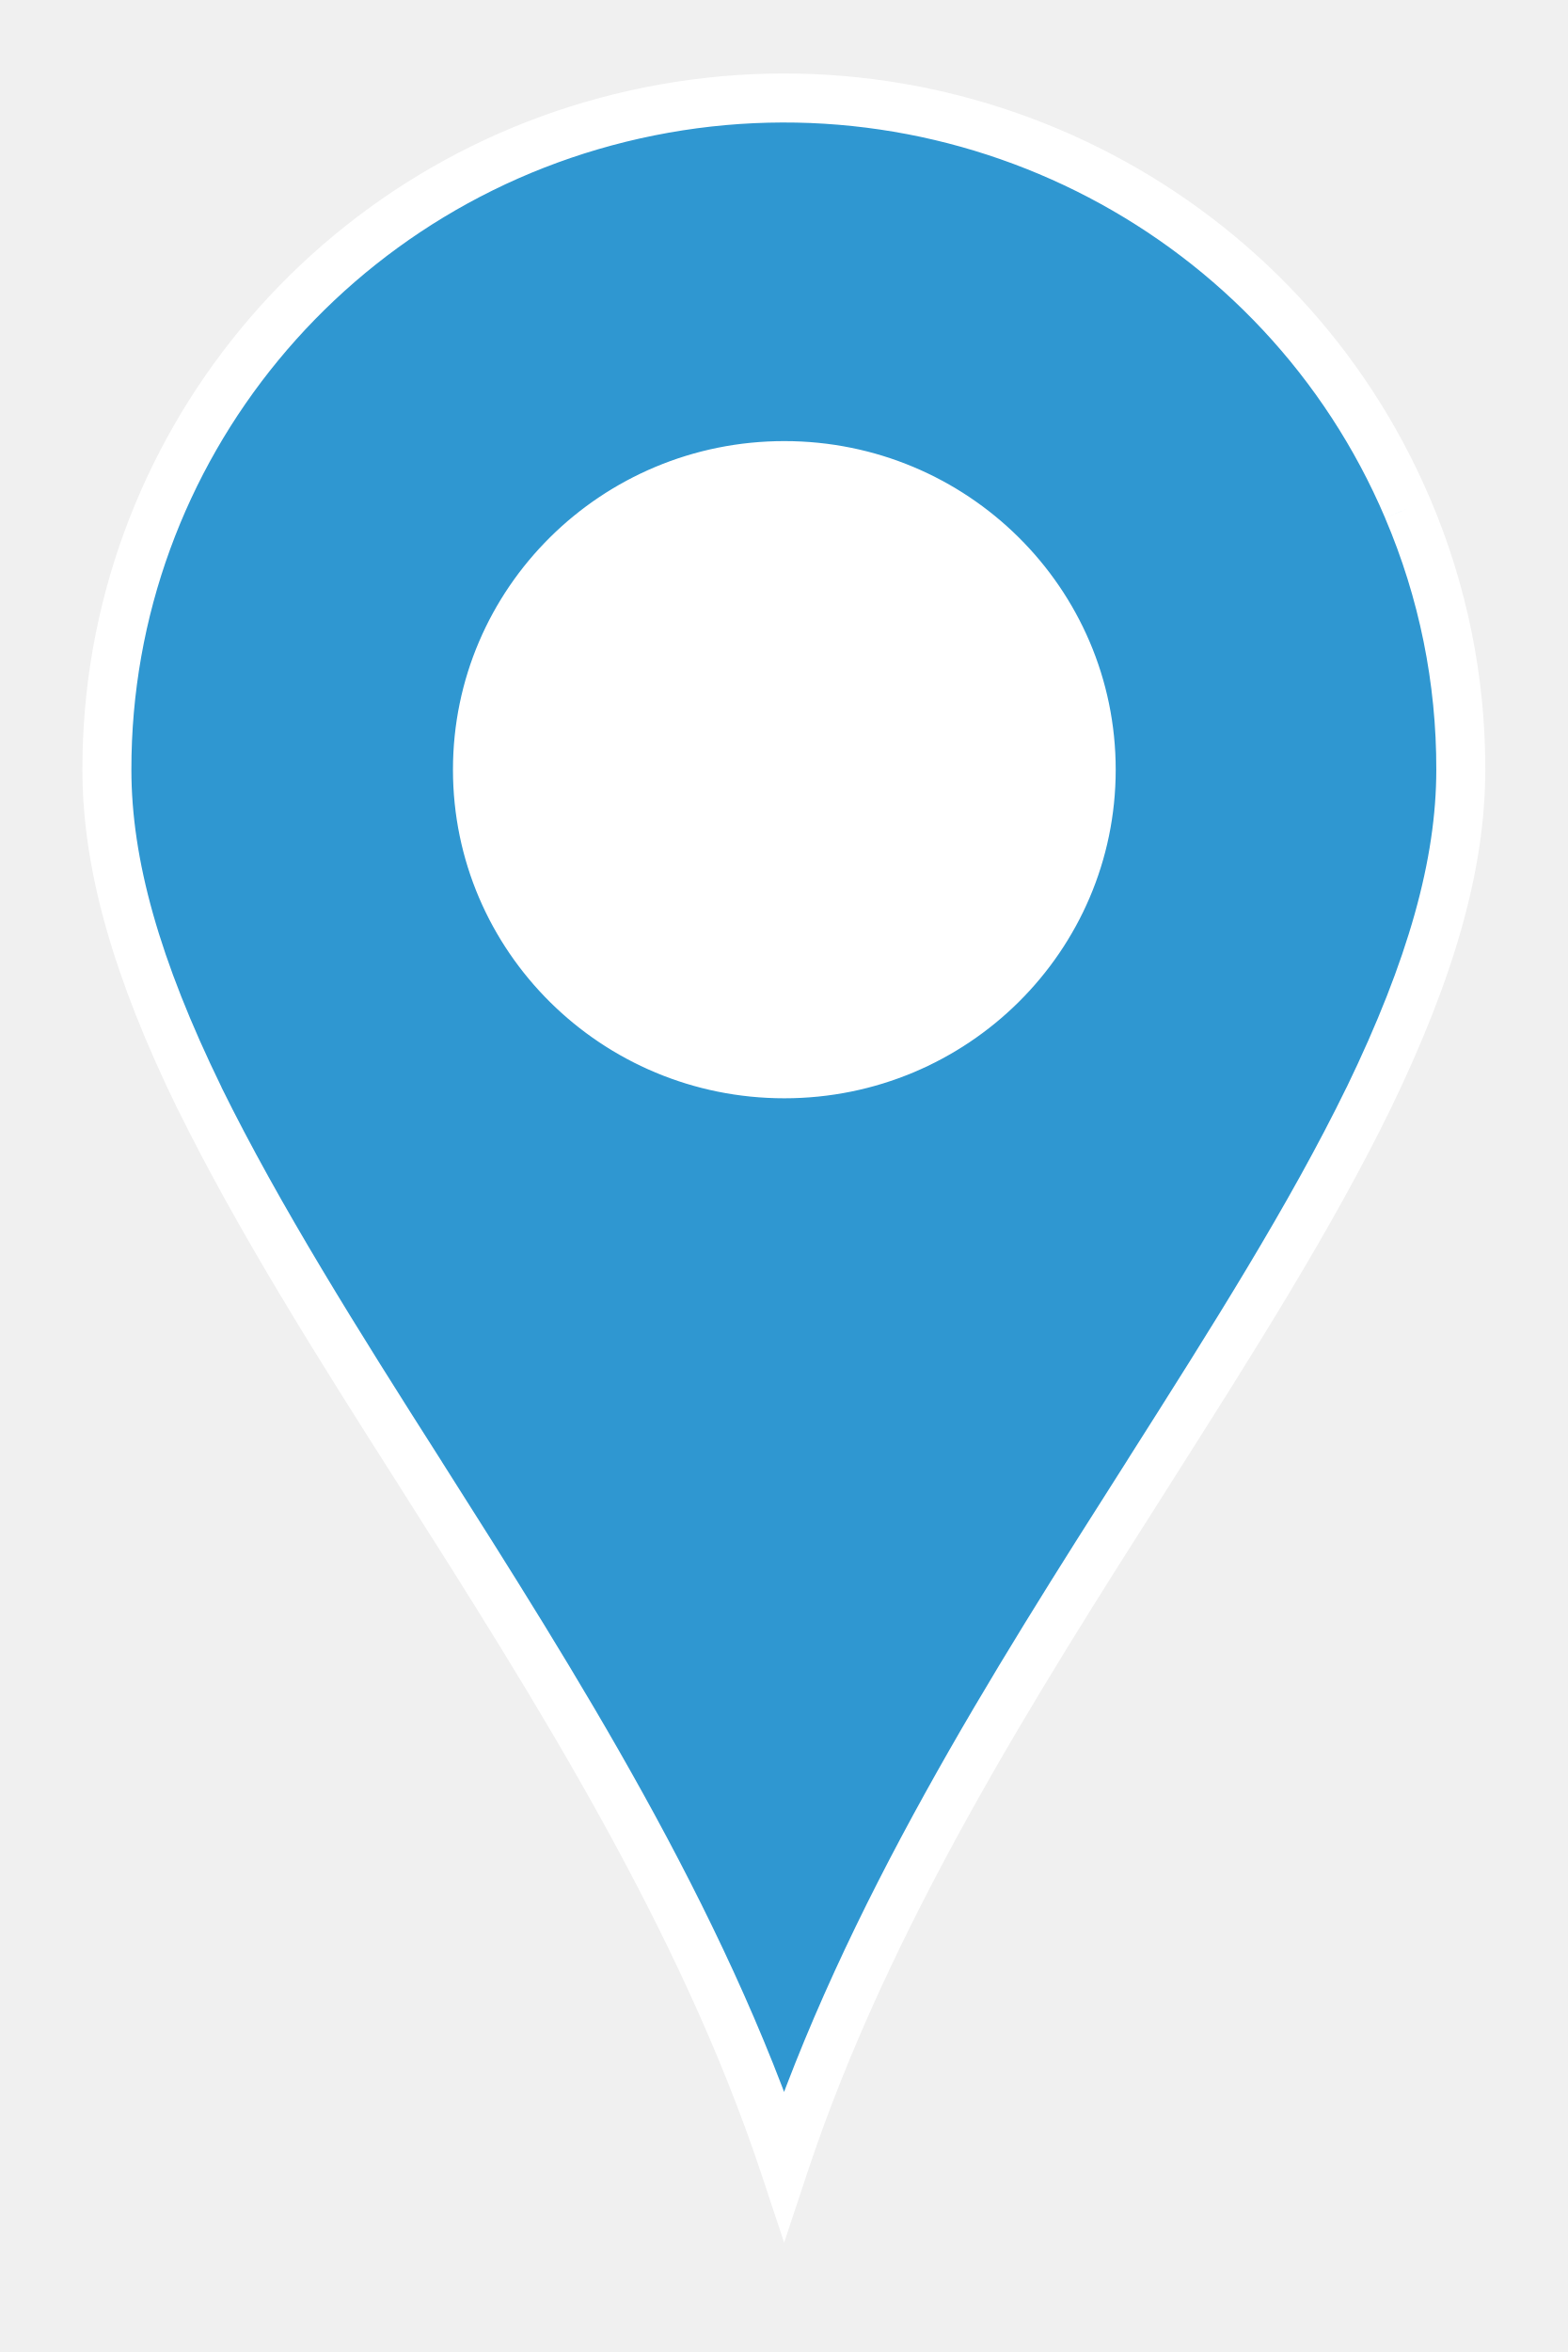
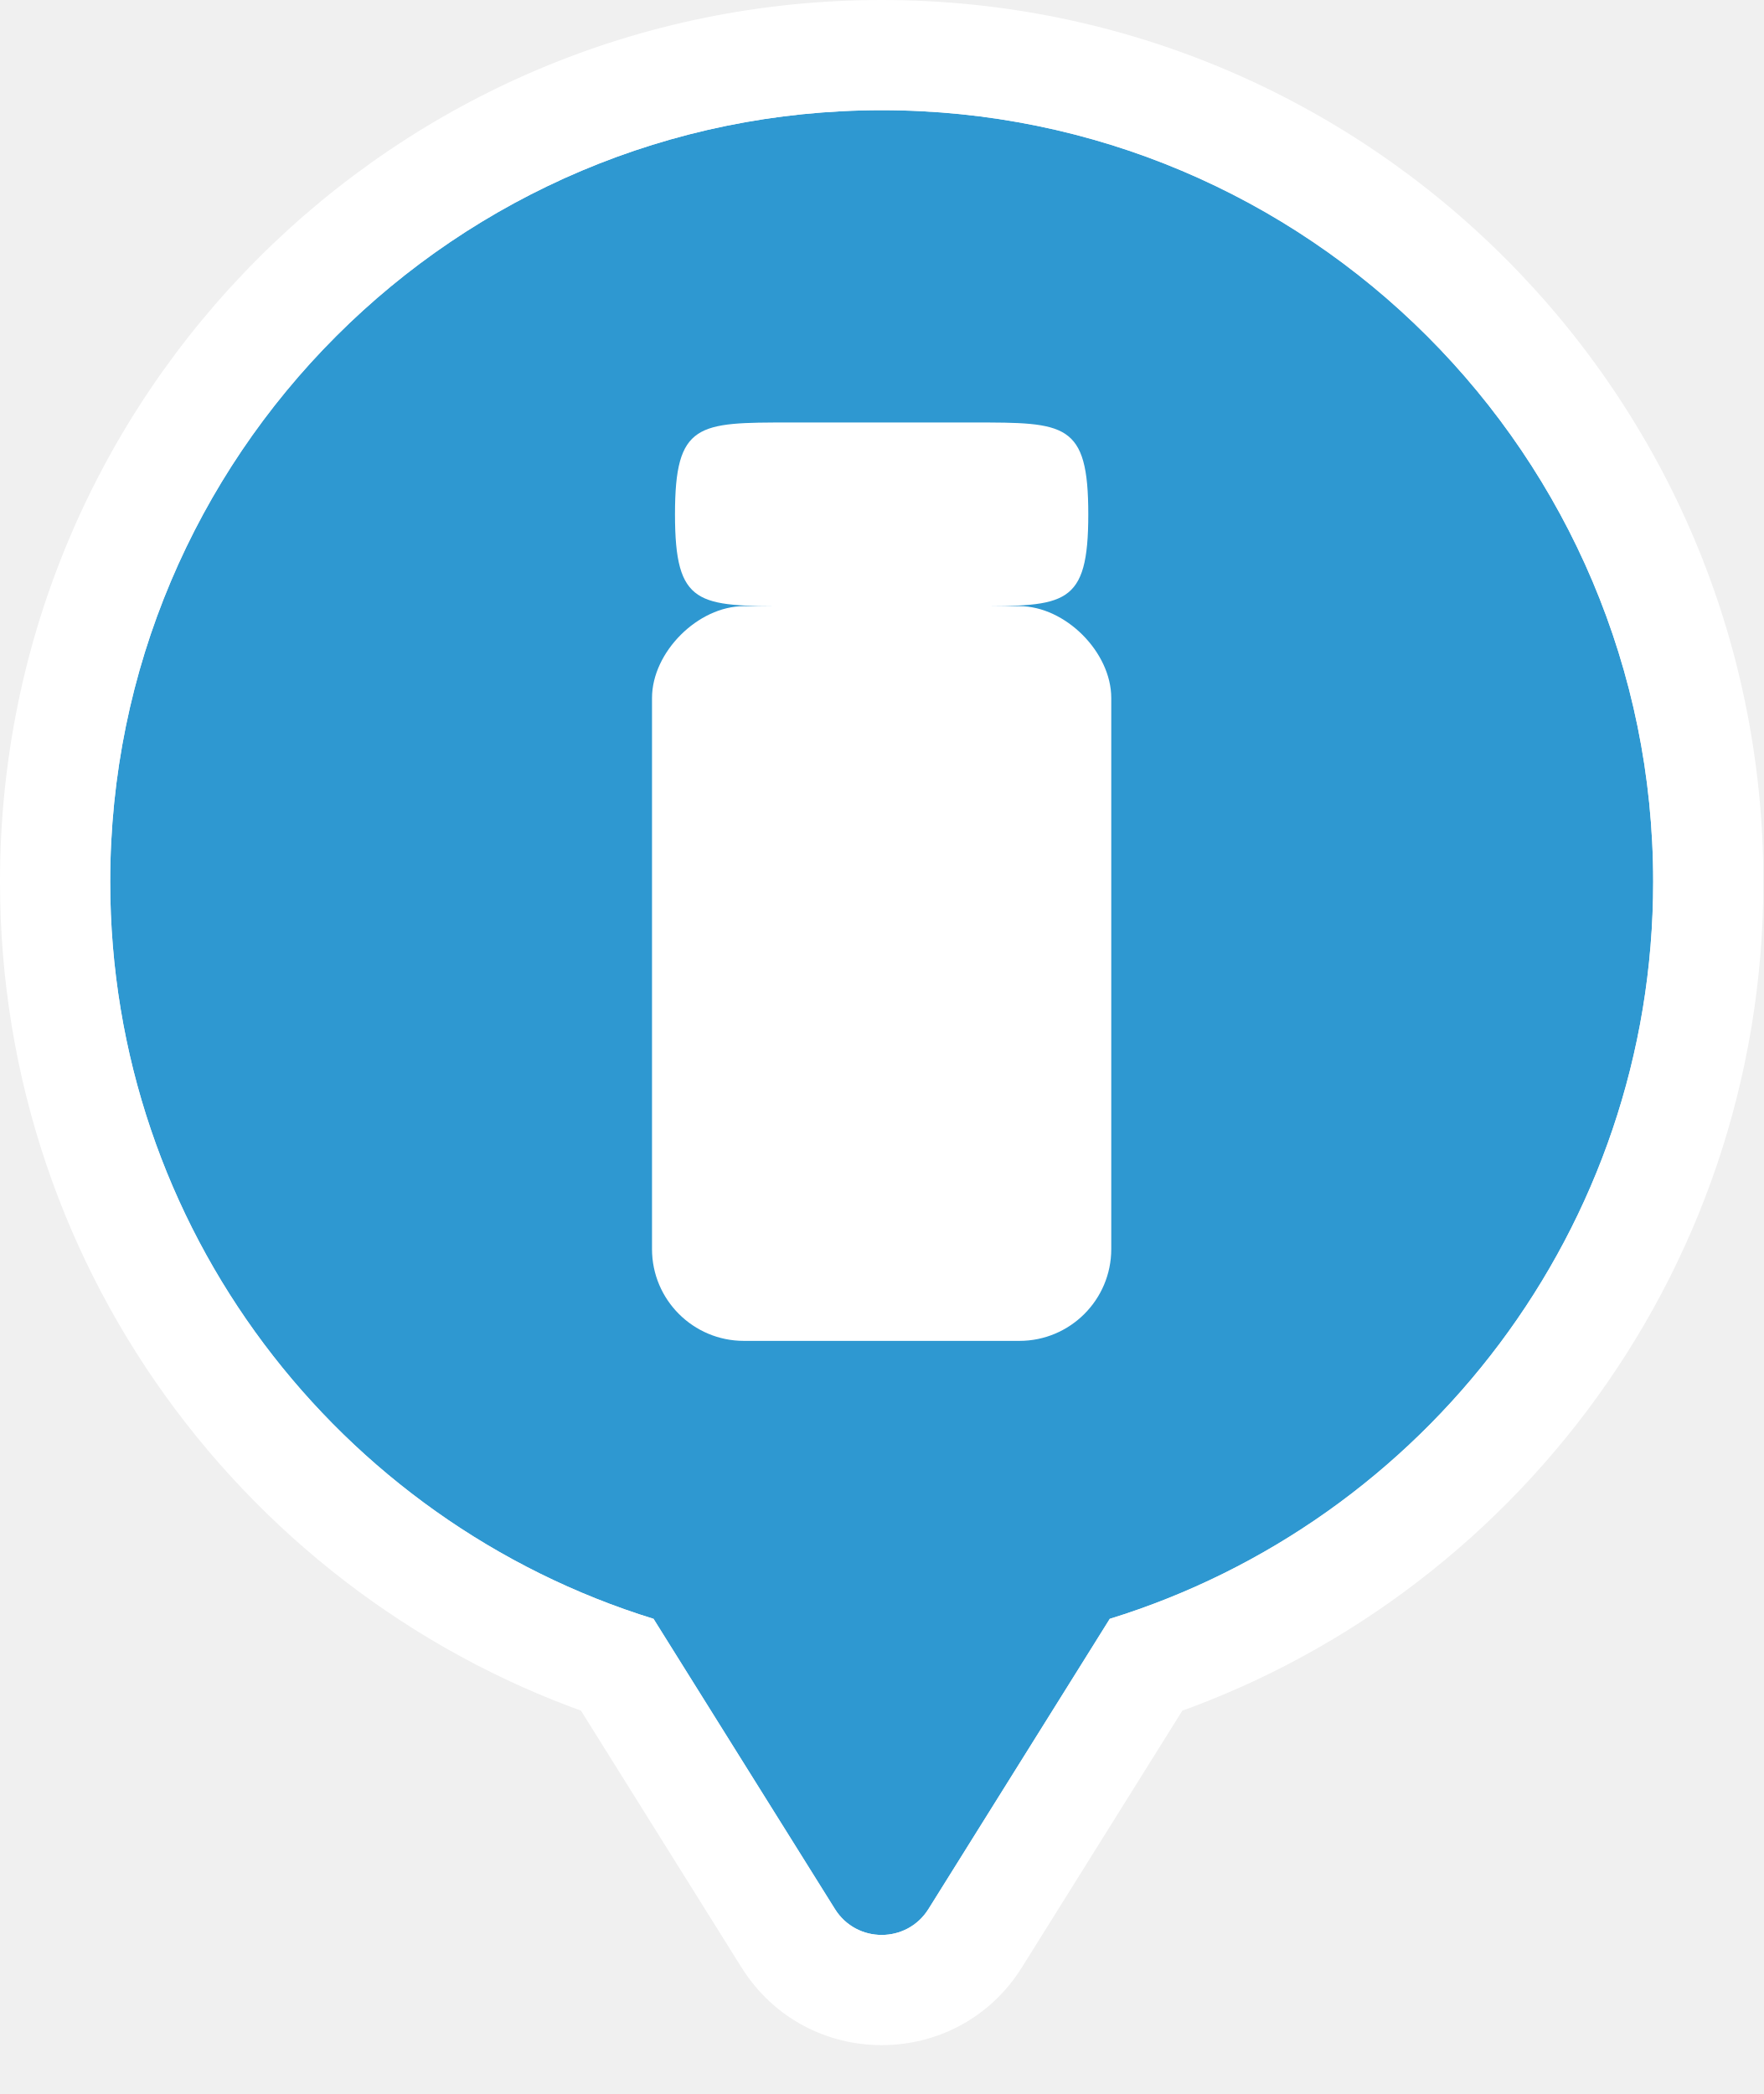
- <svg xmlns="http://www.w3.org/2000/svg" width="16" height="24" viewBox="0 0 16 24" fill="none">
-   <path fill-rule="evenodd" clip-rule="evenodd" d="M6.628 1.137C9.852 0.49 13.09 2.185 14.367 5.189C14.727 6.032 14.911 6.938 14.909 7.854C14.909 8.818 14.609 9.883 13.969 11.204C13.378 12.416 12.574 13.683 11.724 15.022L11.708 15.048C10.343 17.192 8.845 19.55 8.003 22.091C7.159 19.555 5.663 17.198 4.302 15.055L4.298 15.048C3.438 13.699 2.637 12.424 2.036 11.204C1.391 9.883 1.091 8.818 1.091 7.854C1.087 4.595 3.403 1.784 6.628 1.137ZM4.873 7.854C4.873 9.568 6.275 10.957 8.005 10.957C9.735 10.957 11.137 9.568 11.137 7.854C11.137 6.14 9.735 4.751 8.005 4.751C6.275 4.751 4.873 6.14 4.873 7.854Z" fill="#2F97D1" />
-   <path d="M14.367 5.189L14.137 5.286L14.137 5.287L14.367 5.189ZM6.628 1.137L6.677 1.382L6.628 1.137ZM14.909 7.854L14.659 7.853V7.854H14.909ZM13.969 11.204L14.194 11.313L14.194 11.313L13.969 11.204ZM11.724 15.022L11.935 15.156L11.935 15.156L11.724 15.022ZM11.708 15.048L11.919 15.182L11.919 15.182L11.708 15.048ZM8.003 22.091L7.766 22.17L8.003 22.884L8.24 22.17L8.003 22.091ZM4.302 15.055L4.091 15.189L4.091 15.189L4.302 15.055ZM4.298 15.048L4.509 14.914L4.509 14.914L4.298 15.048ZM2.036 11.204L1.811 11.314L1.812 11.314L2.036 11.204ZM1.091 7.854H1.341L1.341 7.854L1.091 7.854ZM14.597 5.091C13.273 1.977 9.918 0.221 6.578 0.892L6.677 1.382C9.786 0.758 12.907 2.393 14.137 5.286L14.597 5.091ZM15.159 7.855C15.161 6.905 14.97 5.965 14.597 5.09L14.137 5.287C14.484 6.099 14.661 6.972 14.659 7.853L15.159 7.855ZM14.194 11.313C14.842 9.974 15.159 8.871 15.159 7.854H14.659C14.659 8.766 14.375 9.791 13.744 11.095L14.194 11.313ZM11.935 15.156C12.783 13.82 13.595 12.541 14.194 11.313L13.744 11.094C13.16 12.292 12.365 13.546 11.513 14.888L11.935 15.156ZM11.919 15.182L11.935 15.156L11.513 14.888L11.497 14.914L11.919 15.182ZM8.24 22.17C9.071 19.663 10.551 17.33 11.919 15.182L11.497 14.914C10.135 17.053 8.619 19.437 7.766 22.012L8.24 22.17ZM4.091 15.189C5.455 17.337 6.933 19.668 7.766 22.17L8.24 22.012C7.385 19.442 5.871 17.06 4.513 14.921L4.091 15.189ZM4.087 15.182L4.091 15.189L4.513 14.921L4.509 14.914L4.087 15.182ZM1.812 11.314C2.42 12.549 3.228 13.835 4.087 15.182L4.509 14.914C3.648 13.563 2.854 12.299 2.26 11.094L1.812 11.314ZM0.841 7.854C0.841 8.871 1.158 9.974 1.811 11.314L2.261 11.094C1.625 9.791 1.341 8.766 1.341 7.854H0.841ZM6.578 0.892C3.239 1.562 0.837 4.474 0.841 7.854L1.341 7.854C1.337 4.715 3.568 2.006 6.677 1.382L6.578 0.892ZM8.005 10.707C6.411 10.707 5.123 9.427 5.123 7.854H4.623C4.623 9.708 6.139 11.207 8.005 11.207V10.707ZM10.887 7.854C10.887 9.427 9.599 10.707 8.005 10.707V11.207C9.871 11.207 11.387 9.708 11.387 7.854H10.887ZM8.005 5.001C9.599 5.001 10.887 6.281 10.887 7.854H11.387C11.387 6 9.871 4.501 8.005 4.501V5.001ZM5.123 7.854C5.123 6.281 6.411 5.001 8.005 5.001V4.501C6.139 4.501 4.623 6 4.623 7.854H5.123Z" fill="white" />
-   <path fill-rule="evenodd" clip-rule="evenodd" d="M8.005 10.957C6.275 10.957 4.873 9.568 4.873 7.854C4.873 6.14 6.275 4.751 8.005 4.751C9.735 4.751 11.137 6.14 11.137 7.854C11.137 9.568 9.735 10.957 8.005 10.957Z" fill="white" />
+ <svg xmlns="http://www.w3.org/2000/svg" width="32" height="38" viewBox="0 0 32 38" fill="none">
+   <g clip-path="url(#clip0_4935_5043)">
+     <mask id="path-1-outside-1_4935_5043" maskUnits="userSpaceOnUse" x="0" y="0" width="32" height="38" fill="black">
+       <rect fill="white" width="32" height="38" />
+       <path d="M16 2C23.732 2 30 8.268 30 16C30 22.291 25.85 27.612 20.139 29.377L16.848 34.644C16.456 35.27 15.544 35.27 15.152 34.644L11.86 29.377C6.149 27.612 2 22.291 2 16C2 8.268 8.268 2 16 2Z" />
+     </mask>
+     <path d="M16 2C23.732 2 30 8.268 30 16C30 22.291 25.85 27.612 20.139 29.377L16.848 34.644C16.456 35.27 15.544 35.27 15.152 34.644L11.86 29.377C6.149 27.612 2 22.291 2 16C2 8.268 8.268 2 16 2Z" fill="#2E98D1" />
+     <path d="M20.139 29.377L19.548 27.466L18.837 27.686L18.443 28.317L20.139 29.377ZM16.848 34.644L18.543 35.704L18.544 35.703L16.848 34.644ZM15.152 34.644L13.456 35.704L13.457 35.704L15.152 34.644ZM11.86 29.377L13.556 28.317L13.162 27.686L12.451 27.466L11.86 29.377ZM16 2V4C22.627 4 28 9.373 28 16H30H32C32 7.163 24.837 0 16 0V2ZM30 16H28C28 21.389 24.446 25.953 19.548 27.466L20.139 29.377L20.729 31.288C27.255 29.271 32 23.193 32 16H30ZM20.139 29.377L18.443 28.317L15.152 33.584L16.848 34.644L18.544 35.703L21.835 30.437L20.139 29.377ZM16.848 34.644L15.152 33.583C15.544 32.957 16.456 32.957 16.848 33.583L15.152 34.644L13.457 35.704C14.632 37.583 17.368 37.583 18.543 35.704L16.848 34.644ZM15.152 34.644L16.848 33.584L13.556 28.317L11.86 29.377L10.164 30.437L13.456 35.704L15.152 34.644ZM11.86 29.377L12.451 27.466C7.554 25.952 4 21.389 4 16H2H0C0 23.193 4.745 29.271 11.27 31.288L11.86 29.377ZM2 16H4C4 9.373 9.373 4 16 4V2V0C7.163 0 0 7.163 0 16H2Z" fill="white" mask="url(#path-1-outside-1_4935_5043)" />
+     <path d="M18.499 11C19.332 11 20.166 11.834 20.166 12.667V22.667C20.166 23.587 19.419 24.333 18.499 24.333H13.499C12.579 24.333 11.832 23.587 11.832 22.667V12.667C11.832 11.834 12.666 11 13.499 11H14.332C12.666 11 12.249 11 12.249 9.333C12.249 7.667 12.666 7.667 14.332 7.667H17.666C19.332 7.667 19.749 7.667 19.749 9.333C19.749 11 19.332 11 17.666 11H18.499Z" fill="white" />
+   </g>
+   <defs>
+     <clipPath id="clip0_4935_5043">
+       <rect width="32" height="38" fill="white" />
+     </clipPath>
+   </defs>
</svg>
